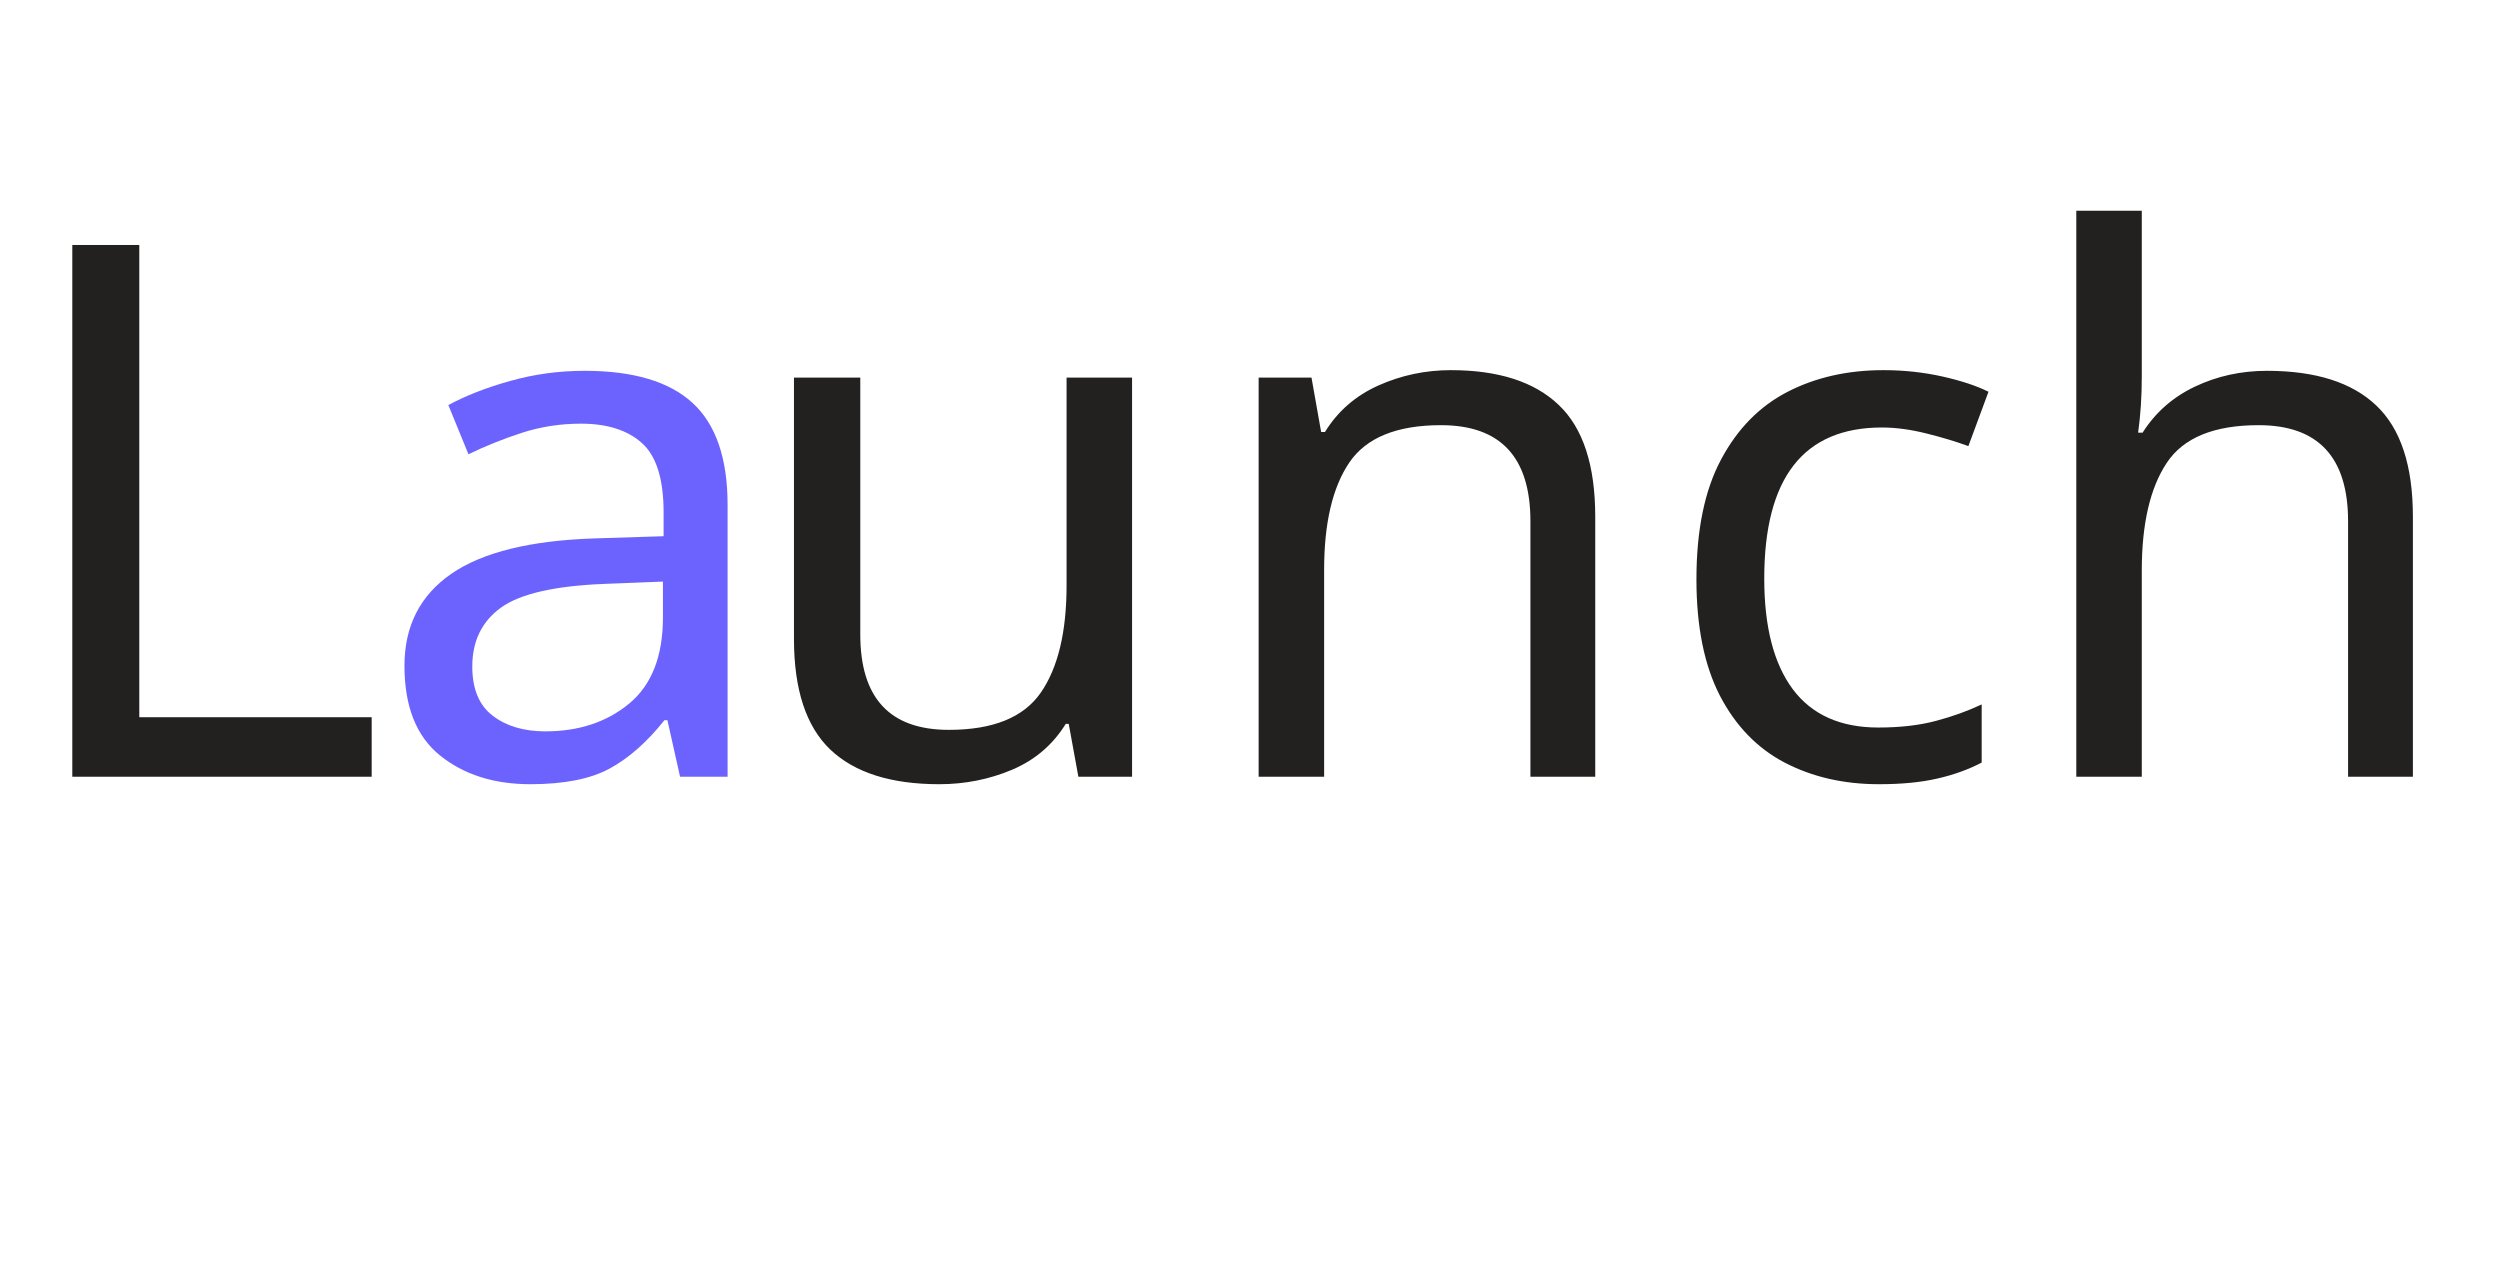
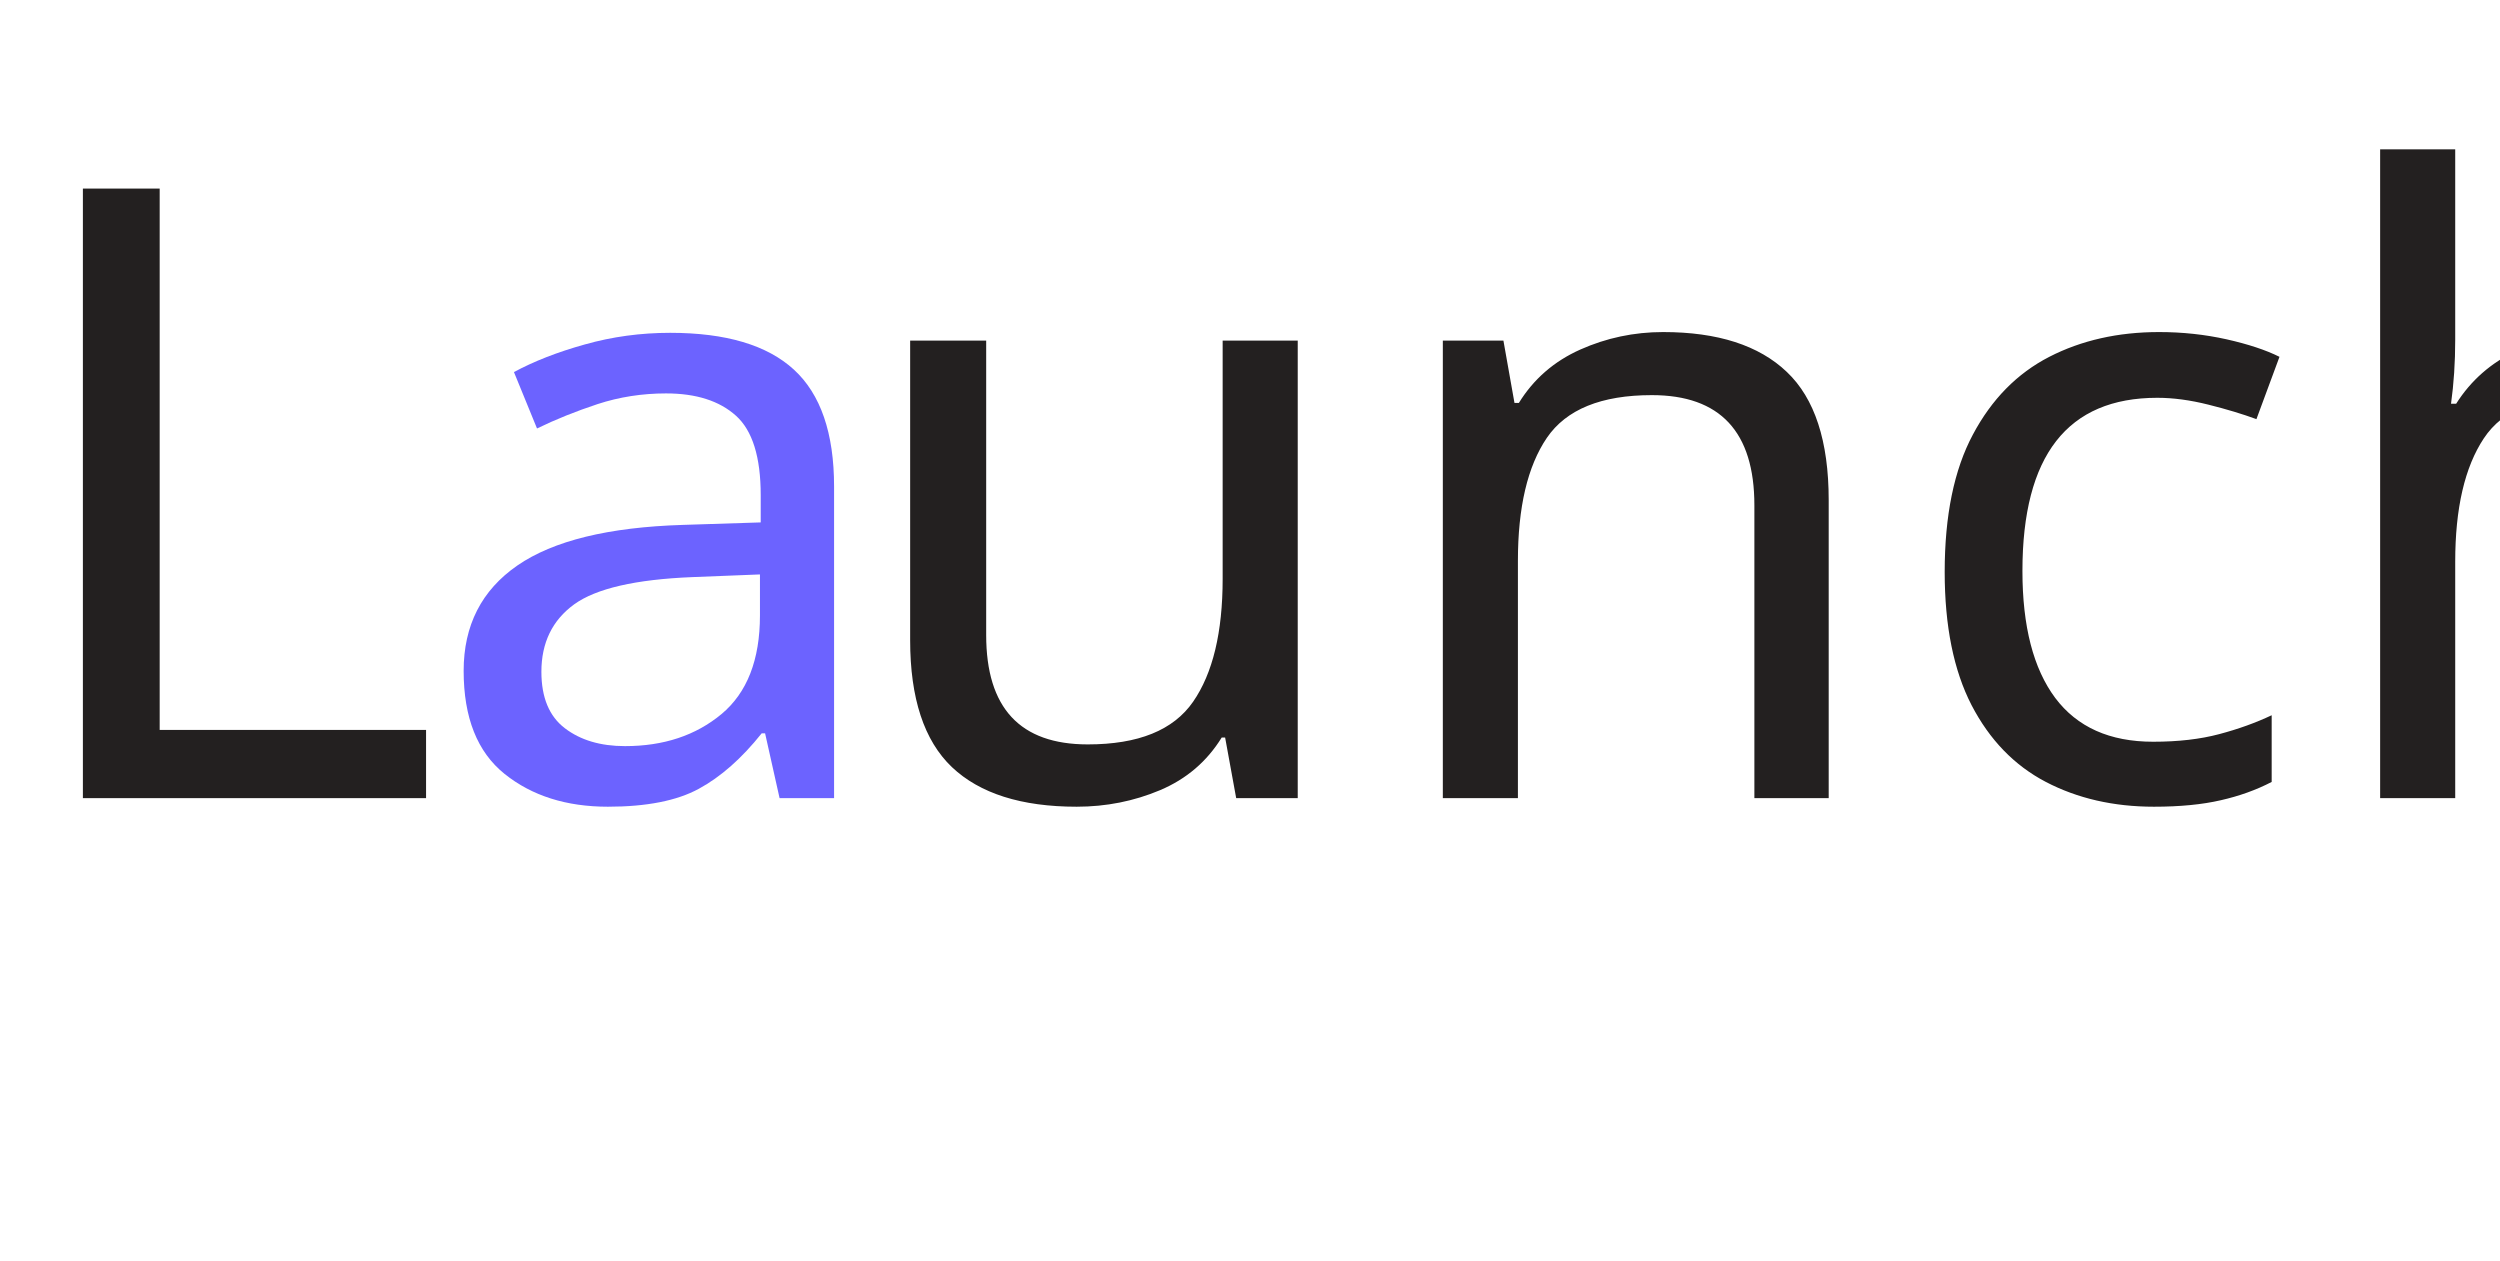
- <svg xmlns="http://www.w3.org/2000/svg" width="115" height="58" viewBox="0 0 235 58" style="enable-background:new 0 0 225 58;" fill="none">
+ <svg xmlns="http://www.w3.org/2000/svg" width="115" height="58" viewBox="0 0 205 58" style="enable-background:new 0 0 225 58;" fill="none">
  <style type="text/css">
	.st0{fill:#232020;}
    .st1{font-family:'Rubik';}
	.st2{font-size:70px;}
	.st3{fill:#6C63FF;}
</style>
  <text transform="matrix(1 0 0 1 -2.250671e-04 42.7518)">
    <tspan x="0" y="0" class="st0 st1 st2">L</tspan>
    <tspan x="34.8" y="0" class="st3 st1 st2">a</tspan>
    <tspan x="69.1" y="0" class="st0 st1 st2">unch</tspan>
  </text>
</svg>
